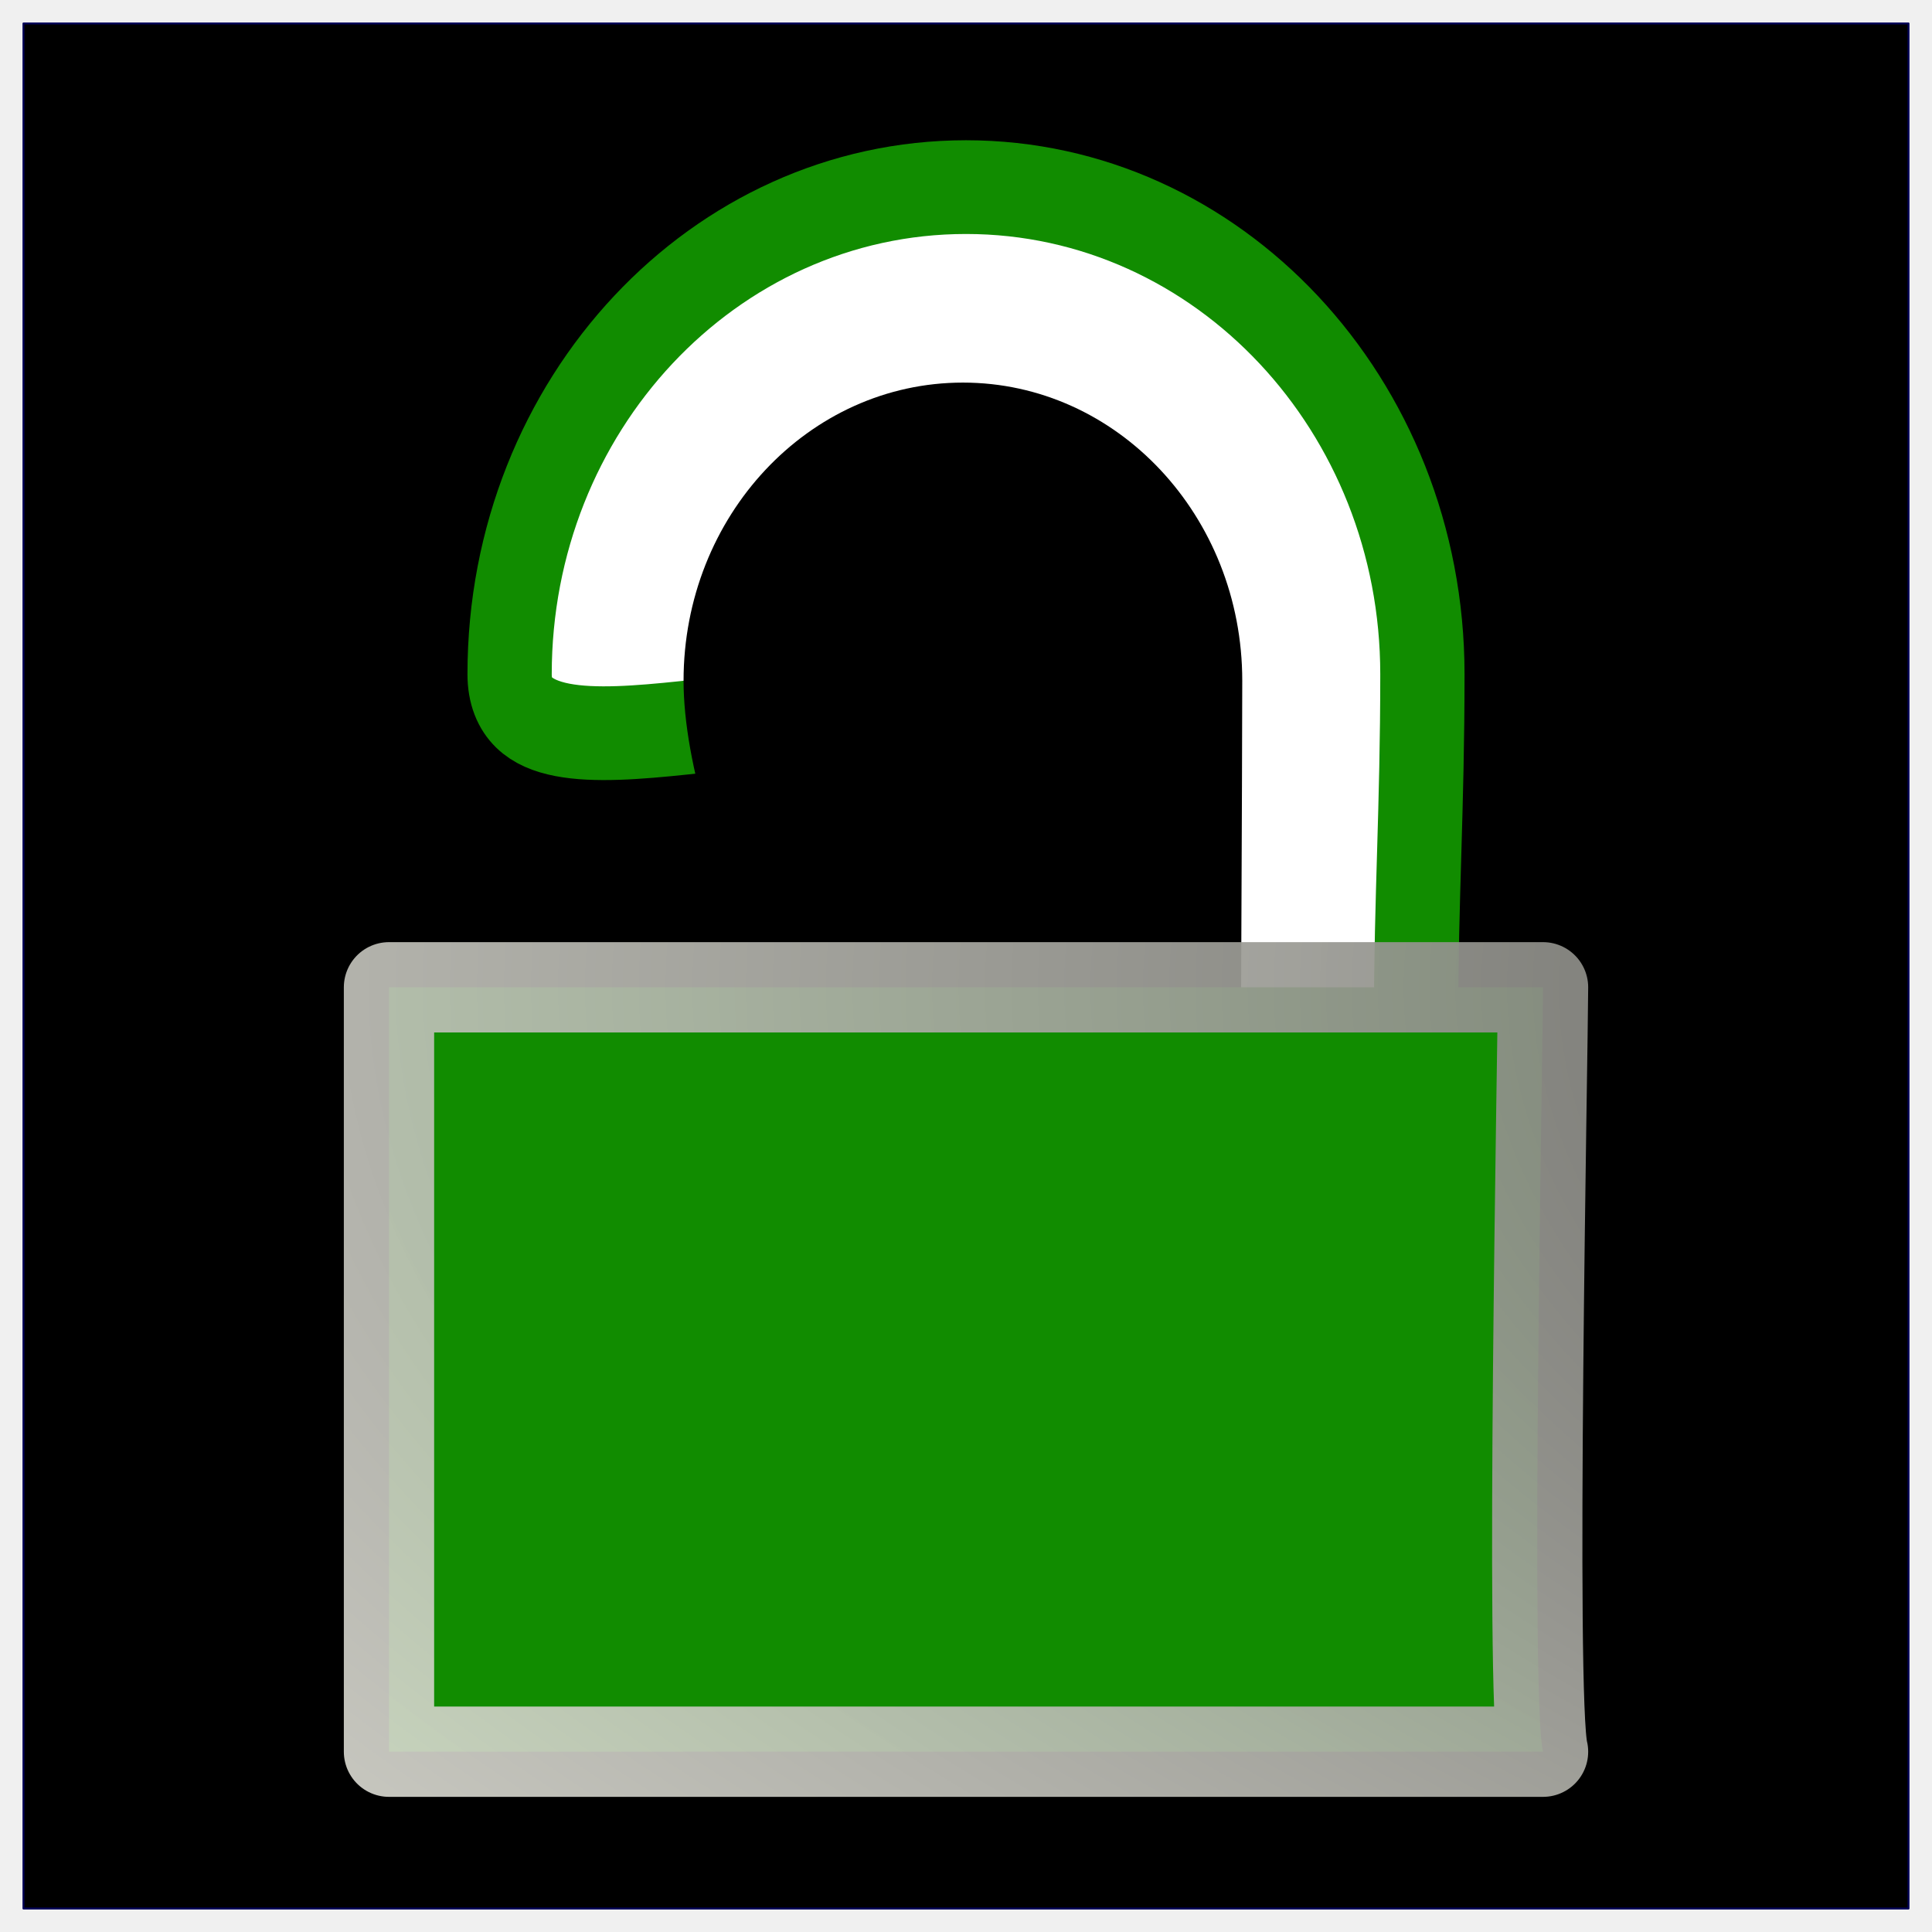
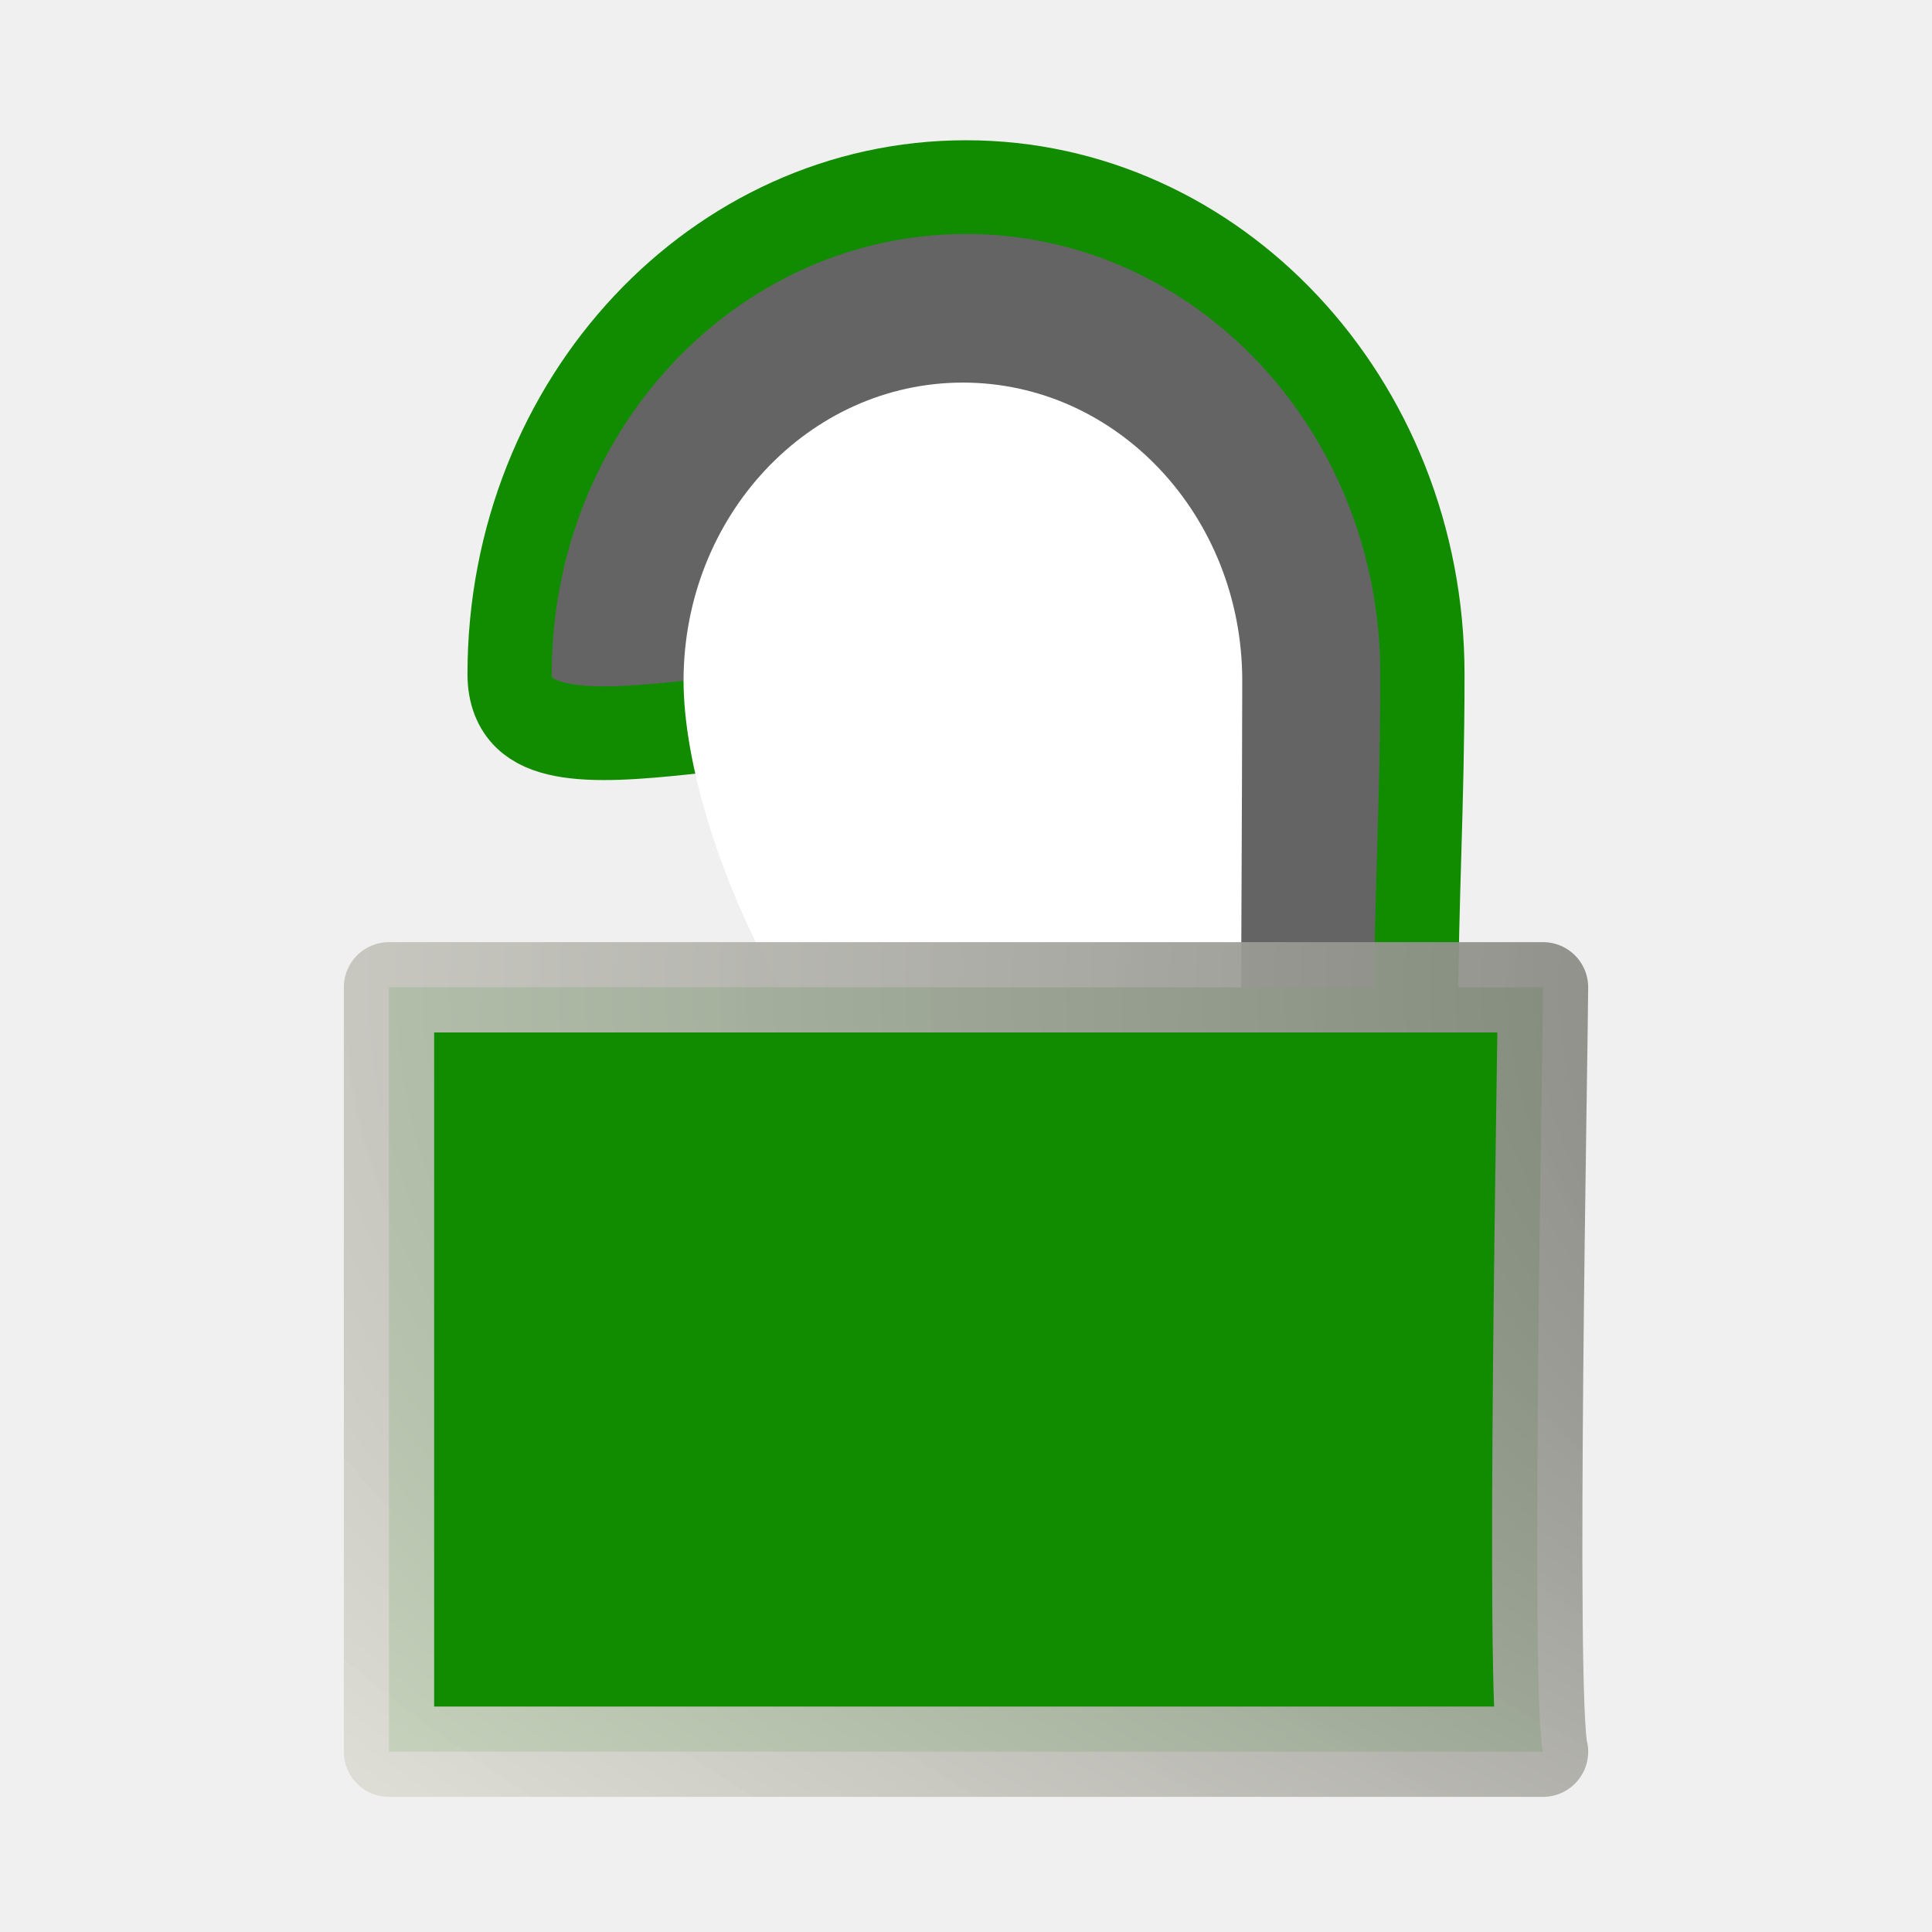
<svg xmlns="http://www.w3.org/2000/svg" xmlns:xlink="http://www.w3.org/1999/xlink" version="1.0" width="100" height="100" id="svg2">
  <defs id="defs4">
    <linearGradient id="linearGradient3197">
      <stop id="stop3199" style="stop-color:#e4e1e1;stop-opacity:1" offset="0" />
      <stop id="stop3201" style="stop-color:#e4af00;stop-opacity:1" offset="1" />
    </linearGradient>
    <linearGradient id="linearGradient3189">
      <stop id="stop3191" style="stop-color:#000000;stop-opacity:1" offset="0" />
      <stop id="stop3193" style="stop-color:#000000;stop-opacity:0" offset="1" />
    </linearGradient>
    <radialGradient cx="50.059" cy="48.854" r="42.138" fx="50.059" fy="48.854" id="radialGradient3195" xlink:href="#linearGradient3189" gradientUnits="userSpaceOnUse" gradientTransform="matrix(1.003084,0,0,1.124297,-0.8232099,-6.090874)" />
    <radialGradient cx="50.059" cy="48.854" r="42.138" fx="50.059" fy="48.854" id="radialGradient3203" xlink:href="#linearGradient3197" gradientUnits="userSpaceOnUse" gradientTransform="matrix(1.003084,0,0,1.124297,-0.8232099,-6.090874)" />
    <radialGradient xlink:href="#linearGradient3197-1" id="radialGradient3110" gradientUnits="userSpaceOnUse" gradientTransform="matrix(-2.157508,0,0,2.418223,148.0768,-6.571194)" cx="50.059" cy="48.854" fx="50.059" fy="48.854" r="42.138" />
    <linearGradient id="linearGradient3197-1">
      <stop id="stop3199-3" style="stop-color:#e4e1e1;stop-opacity:1" offset="0" />
      <stop id="stop3201-5" style="stop-color:#e4af00;stop-opacity:1" offset="1" />
    </linearGradient>
    <radialGradient xlink:href="#linearGradient3189-6" id="radialGradient3112" gradientUnits="userSpaceOnUse" gradientTransform="matrix(-2.157508,0,0,2.418223,148.0768,-6.571194)" cx="50.059" cy="48.854" fx="50.059" fy="48.854" r="42.138" />
    <linearGradient id="linearGradient3189-6">
      <stop id="stop3191-9" style="stop-color:#000000;stop-opacity:1" offset="0" />
      <stop id="stop3193-3" style="stop-color:#fffff5;stop-opacity:0.885;" offset="1" />
    </linearGradient>
    <radialGradient r="42.138" fy="48.854" fx="50.059" cy="48.854" cx="50.059" gradientTransform="matrix(0,-1.979353,2.218539,0,3.476362,159.2144)" gradientUnits="userSpaceOnUse" id="radialGradient3136" xlink:href="#linearGradient3189-6" />
    <radialGradient xlink:href="#linearGradient3189-6" id="radialGradient3000" gradientUnits="userSpaceOnUse" gradientTransform="matrix(0,-2.501812,7.032806,0,-99.57209,169.6903)" cx="50.059" cy="48.854" fx="50.059" fy="48.854" r="42.138" />
    <radialGradient xlink:href="#linearGradient3189-6" id="radialGradient3795" gradientUnits="userSpaceOnUse" gradientTransform="matrix(0,-2.501812,7.032806,0,-99.57209,169.6903)" cx="50.059" cy="48.854" fx="50.059" fy="48.854" r="42.138" />
    <radialGradient xlink:href="#linearGradient3189-6" id="radialGradient3786" gradientUnits="userSpaceOnUse" gradientTransform="matrix(0,-2.501812,7.032806,0,-99.57209,169.6903)" cx="50.059" cy="48.854" fx="50.059" fy="48.854" r="42.138" />
    <radialGradient xlink:href="#linearGradient3189-6" id="radialGradient3789" gradientUnits="userSpaceOnUse" gradientTransform="matrix(0,-2.501812,7.032806,0,-98.40684,176.3408)" cx="50.059" cy="48.854" fx="50.059" fy="48.854" r="42.138" />
  </defs>
-   <rect style="fill:#000000;fill-opacity:1;stroke:#000056;stroke-width:0.1;stroke-linejoin:round;stroke-miterlimit:4;stroke-opacity:1;stroke-dasharray:none;stroke-dashoffset:0" id="rect2990" width="97.569" height="97.569" x="1.215" y="1.215" />
  <g id="g3795" transform="translate(0,24)">
-     <path id="path3002" d="m 65.89,48.517 c 0,6.26 -0.327,10.408 -0.327,16.03 0,5.057 -16.772,6.64 -23.296,6.64 -6.523,0 1.953,-15.2 -2.322,-19.302 -4.275,-4.102 -21.301,2.892 -21.301,-3.368 0,-12.52 10.576,-22.669 23.623,-22.669 13.047,0 23.623,10.149 23.623,22.669 z" style="fill:#ffffff;fill-opacity:1;stroke:#118c00;stroke-width:4.362;stroke-linejoin:round;stroke-miterlimit:4;stroke-opacity:1;stroke-dashoffset:0" transform="matrix(1,0,0,1.112149,7.733051,-43.06174)" />
-     <path id="path3002-2" d="m 64.299,11.234 c 0,4.261 -0.097,23.005 -0.097,26.783 0,3.827 -9.204,-2.03 -13.197,-2.03 -7.985,0 -15.624,-16.231 -15.624,-24.753 0,-8.522 6.473,-15.431 14.459,-15.431 7.985,0 14.459,6.909 14.459,15.431 z" style="fill:#000000;fill-opacity:1;stroke:#000000;stroke-width:0;stroke-linejoin:round;stroke-miterlimit:4;stroke-opacity:1;stroke-dashoffset:0" />
+     <path id="path3002" d="m 65.89,48.517 c 0,6.26 -0.327,10.408 -0.327,16.03 0,5.057 -16.772,6.64 -23.296,6.64 -6.523,0 1.953,-15.2 -2.322,-19.302 -4.275,-4.102 -21.301,2.892 -21.301,-3.368 0,-12.52 10.576,-22.669 23.623,-22.669 13.047,0 23.623,10.149 23.623,22.669 z" style="fill:#646464;fill-opacity:1;stroke:#118c00;stroke-width:4.362;stroke-linejoin:round;stroke-miterlimit:4;stroke-opacity:1;stroke-dashoffset:0" transform="matrix(1,0,0,1.112149,7.733051,-43.06174)" />
+     <path id="path3002-2" d="m 64.299,11.234 c 0,4.261 -0.097,23.005 -0.097,26.783 0,3.827 -9.204,-2.03 -13.197,-2.03 -7.985,0 -15.624,-16.231 -15.624,-24.753 0,-8.522 6.473,-15.431 14.459,-15.431 7.985,0 14.459,6.909 14.459,15.431 z" style="fill:#ffffff;fill-opacity:1;stroke:#000000;stroke-width:0;stroke-linejoin:round;stroke-miterlimit:4;stroke-opacity:1;stroke-dashoffset:0" />
  </g>
  <path style="fill:#118c00;fill-opacity:1;fill-rule:evenodd;stroke:url(#radialGradient3789);stroke-width:4.674;stroke-linecap:round;stroke-linejoin:round;stroke-miterlimit:4;stroke-opacity:1;stroke-dasharray:none;stroke-dashoffset:0" id="path3176" d="m 20.134,51.102 59.733,0 c 0,2.713 -0.674,36.924 0,39.566 l -59.733,0 z" />
</svg>
